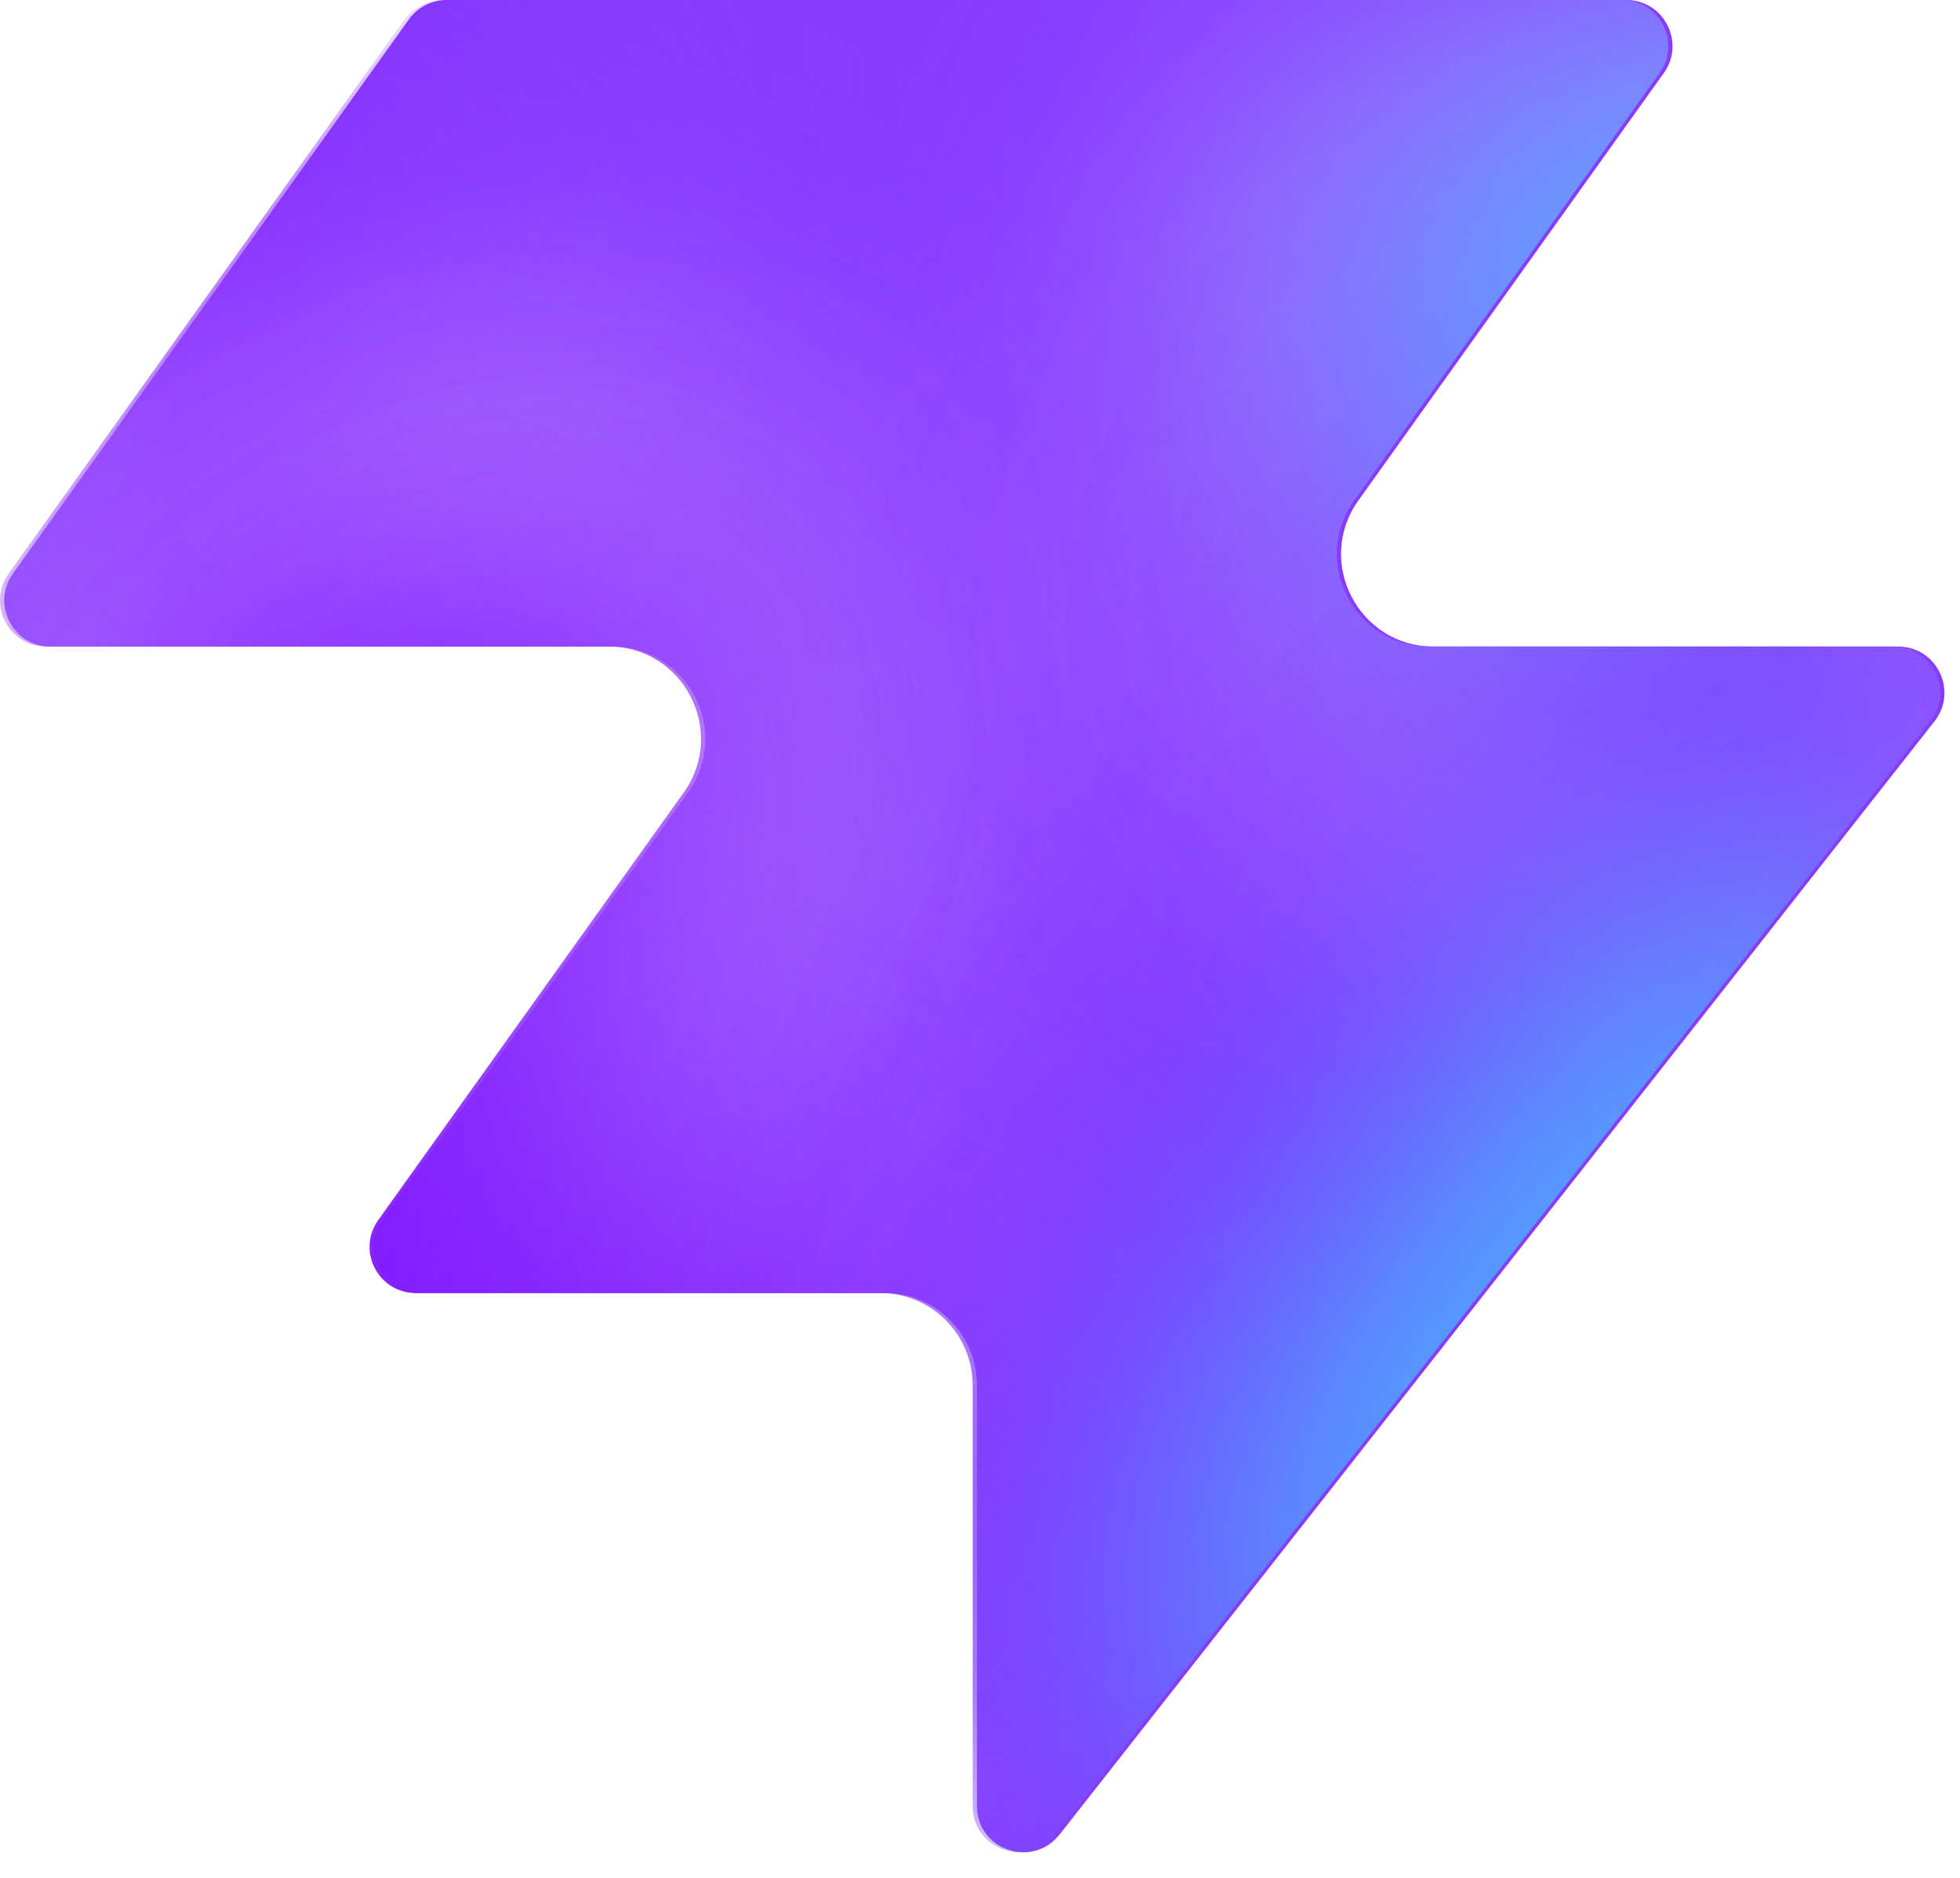
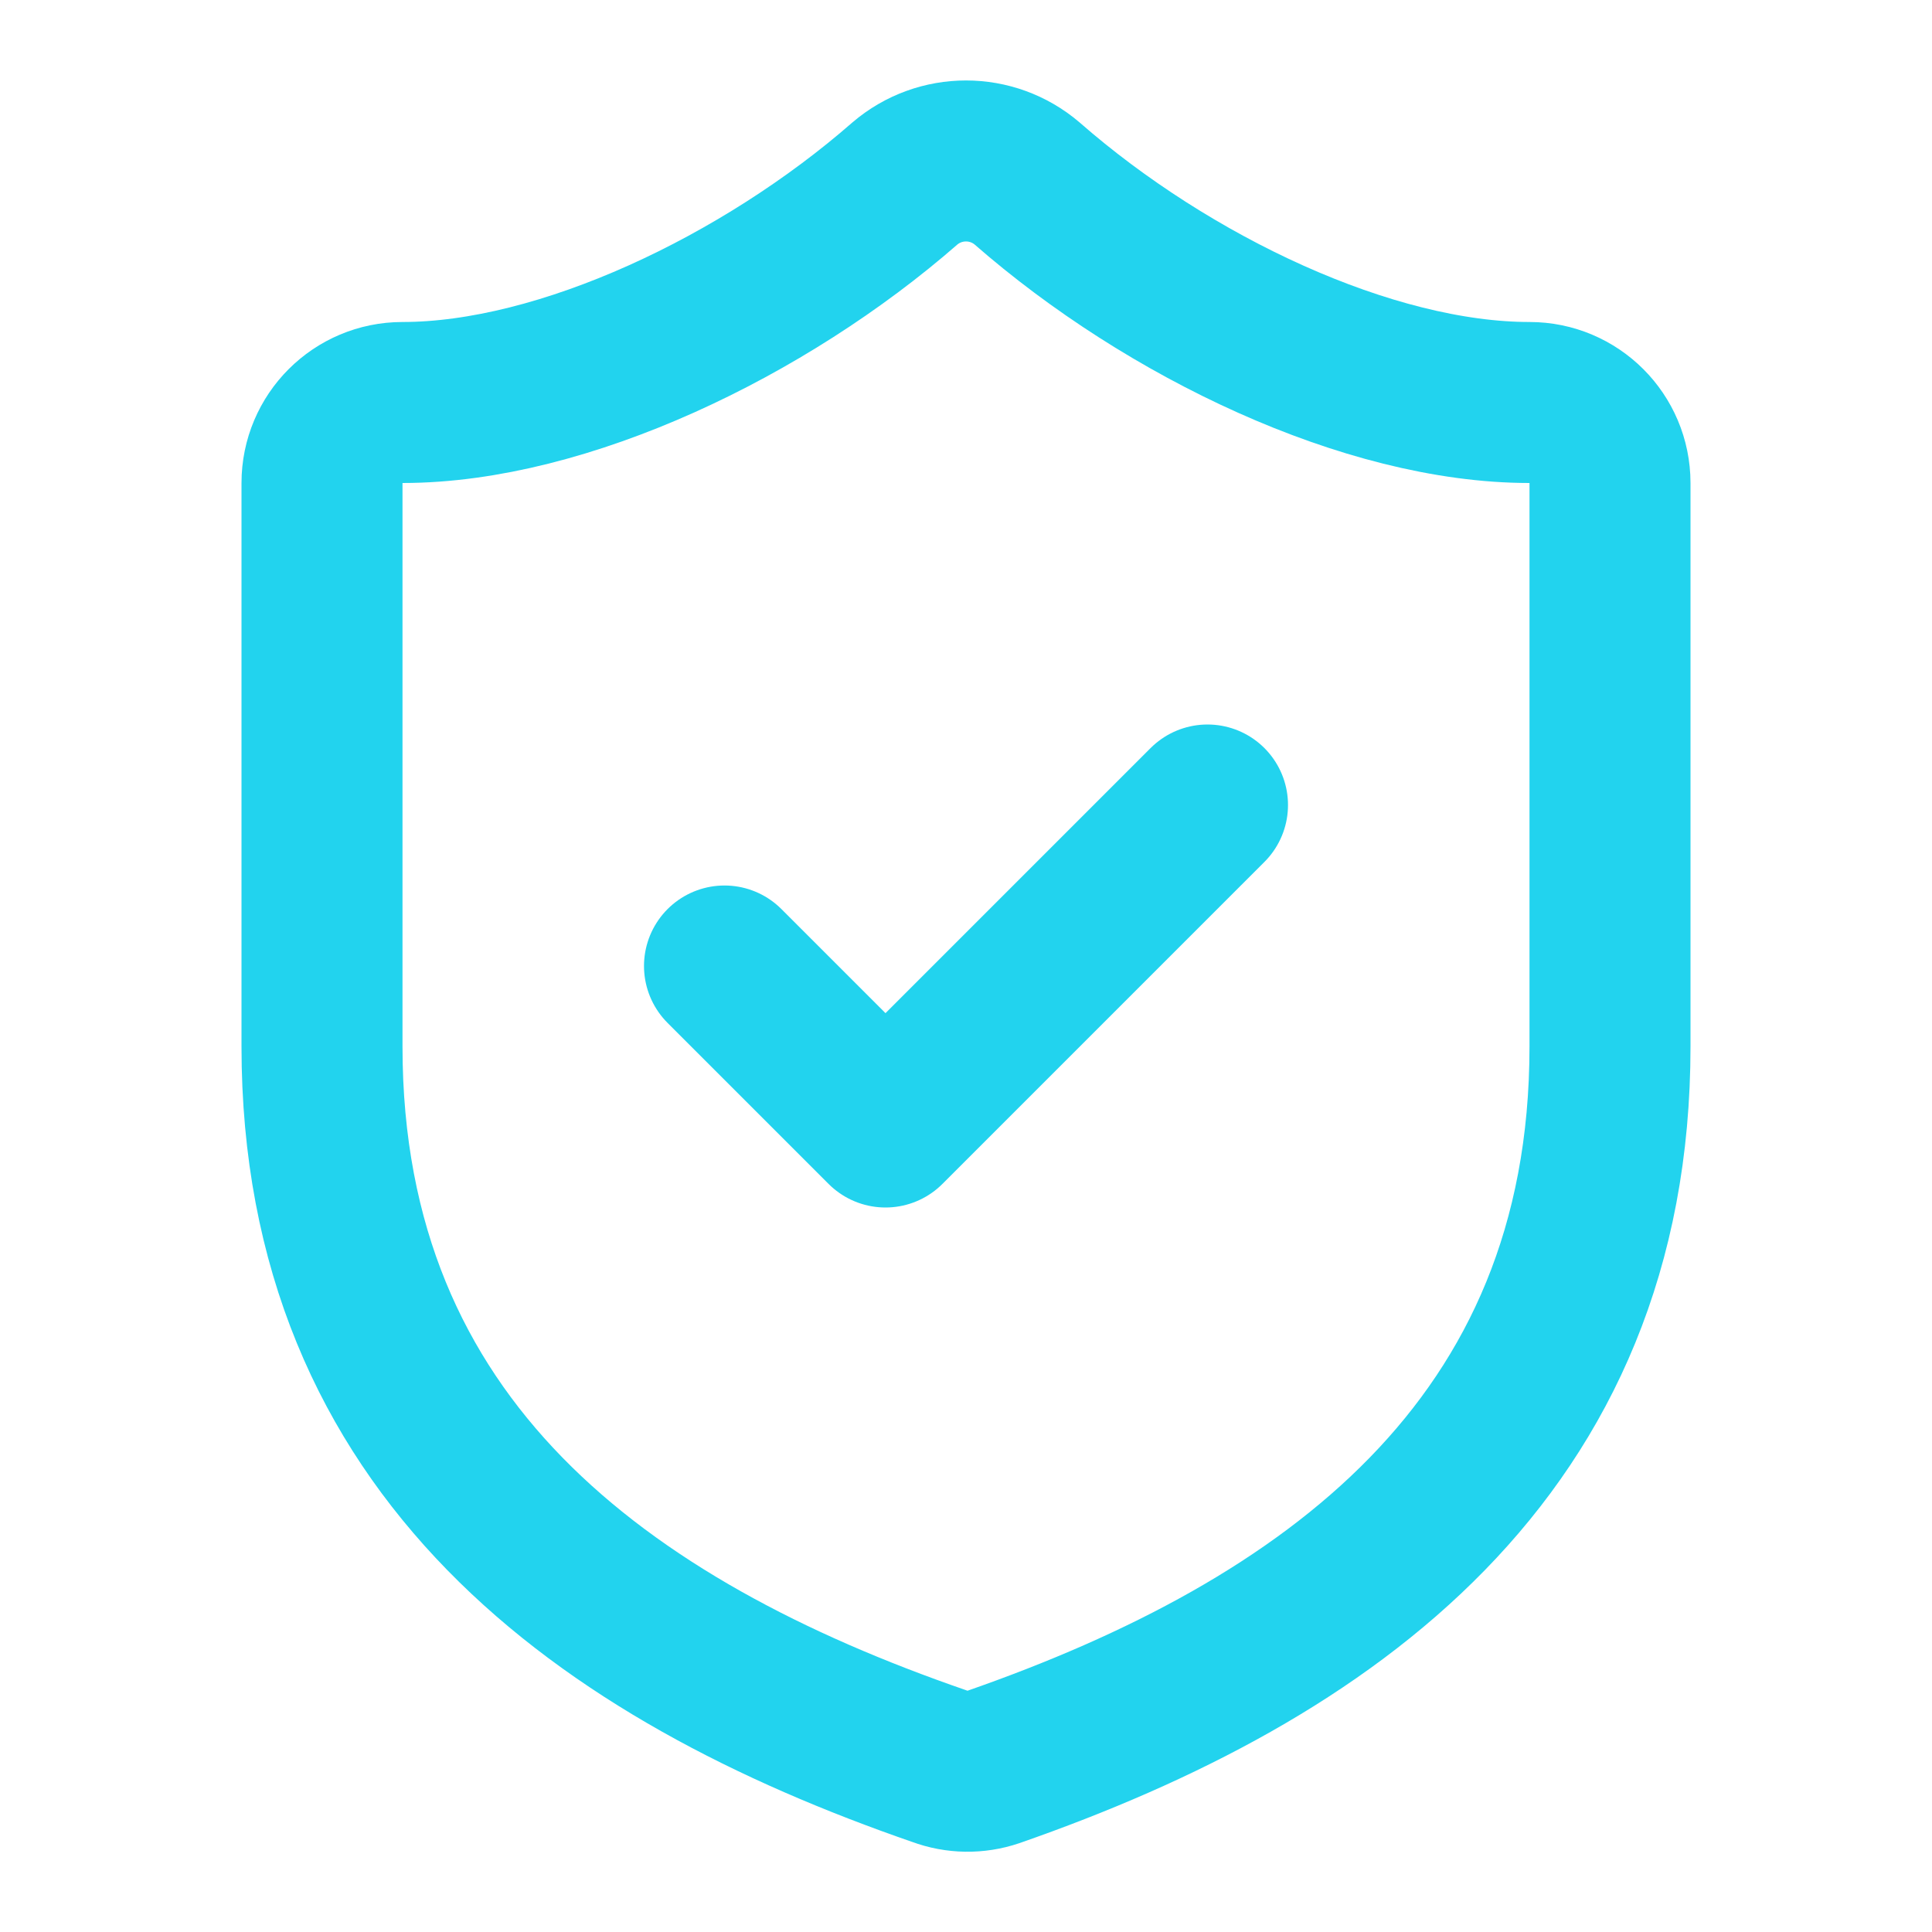
- <svg xmlns="http://www.w3.org/2000/svg" width="48" height="46" fill="none" viewBox="0 0 48 46">
-   <path fill="#863bff" d="M25.946 44.938c-.664.845-2.021.375-2.021-.698V33.937a2.26 2.26 0 0 0-2.262-2.262H10.287c-.92 0-1.456-1.04-.92-1.788l7.48-10.471c1.07-1.497 0-3.578-1.842-3.578H1.237c-.92 0-1.456-1.04-.92-1.788L10.013.474c.214-.297.556-.474.92-.474h28.894c.92 0 1.456 1.04.92 1.788l-7.48 10.471c-1.07 1.498 0 3.579 1.842 3.579h11.377c.943 0 1.473 1.088.89 1.83L25.947 44.94z" style="fill:#863bff;fill:color(display-p3 .525 .23 1);fill-opacity:1" />
-   <mask id="a" width="48" height="46" x="0" y="0" maskUnits="userSpaceOnUse" style="mask-type:alpha">
-     <path fill="#000" d="M25.842 44.938c-.664.844-2.021.375-2.021-.698V33.937a2.26 2.26 0 0 0-2.262-2.262H10.183c-.92 0-1.456-1.04-.92-1.788l7.48-10.471c1.07-1.498 0-3.579-1.842-3.579H1.133c-.92 0-1.456-1.04-.92-1.787L9.91.473c.214-.297.556-.474.92-.474h28.894c.92 0 1.456 1.04.92 1.788l-7.48 10.471c-1.07 1.498 0 3.578 1.842 3.578h11.377c.943 0 1.473 1.088.89 1.832L25.843 44.94z" style="fill:#000;fill-opacity:1" />
-   </mask>
-   <g mask="url(#a)">
-     <g filter="url(#b)">
-       <ellipse cx="5.508" cy="14.704" fill="#ede6ff" rx="5.508" ry="14.704" style="fill:#ede6ff;fill:color(display-p3 .927 .903 1);fill-opacity:1" transform="matrix(.00324 1 1 -.00324 -4.47 31.516)" />
-     </g>
-     <g filter="url(#c)">
-       <ellipse cx="10.399" cy="29.851" fill="#ede6ff" rx="10.399" ry="29.851" style="fill:#ede6ff;fill:color(display-p3 .927 .903 1);fill-opacity:1" transform="matrix(.00324 1 1 -.00324 -39.328 7.883)" />
-     </g>
-     <g filter="url(#d)">
-       <ellipse cx="5.508" cy="30.487" fill="#7e14ff" rx="5.508" ry="30.487" style="fill:#7e14ff;fill:color(display-p3 .492 .077 1);fill-opacity:1" transform="rotate(89.814 -25.913 -14.639)scale(1 -1)" />
-     </g>
-     <g filter="url(#e)">
-       <ellipse cx="5.508" cy="30.599" fill="#7e14ff" rx="5.508" ry="30.599" style="fill:#7e14ff;fill:color(display-p3 .492 .077 1);fill-opacity:1" transform="rotate(89.814 -32.644 -3.334)scale(1 -1)" />
-     </g>
-     <g filter="url(#f)">
-       <ellipse cx="5.508" cy="30.599" fill="#7e14ff" rx="5.508" ry="30.599" style="fill:#7e14ff;fill:color(display-p3 .492 .077 1);fill-opacity:1" transform="matrix(.00324 1 1 -.00324 -34.34 30.47)" />
-     </g>
-     <g filter="url(#g)">
-       <ellipse cx="14.072" cy="22.078" fill="#ede6ff" rx="14.072" ry="22.078" style="fill:#ede6ff;fill:color(display-p3 .927 .903 1);fill-opacity:1" transform="rotate(93.35 24.506 48.493)scale(-1 1)" />
-     </g>
-     <g filter="url(#h)">
-       <ellipse cx="3.47" cy="21.501" fill="#7e14ff" rx="3.47" ry="21.501" style="fill:#7e14ff;fill:color(display-p3 .492 .077 1);fill-opacity:1" transform="rotate(89.009 28.708 47.59)scale(-1 1)" />
-     </g>
-     <g filter="url(#i)">
-       <ellipse cx="3.47" cy="21.501" fill="#7e14ff" rx="3.47" ry="21.501" style="fill:#7e14ff;fill:color(display-p3 .492 .077 1);fill-opacity:1" transform="rotate(89.009 28.708 47.59)scale(-1 1)" />
-     </g>
-     <g filter="url(#j)">
-       <ellipse cx=".387" cy="8.972" fill="#7e14ff" rx="4.407" ry="29.108" style="fill:#7e14ff;fill:color(display-p3 .492 .077 1);fill-opacity:1" transform="rotate(39.51 .387 8.972)" />
-     </g>
-     <g filter="url(#k)">
-       <ellipse cx="47.523" cy="-6.092" fill="#7e14ff" rx="4.407" ry="29.108" style="fill:#7e14ff;fill:color(display-p3 .492 .077 1);fill-opacity:1" transform="rotate(37.892 47.523 -6.092)" />
-     </g>
-     <g filter="url(#l)">
-       <ellipse cx="41.412" cy="6.333" fill="#47bfff" rx="5.971" ry="9.665" style="fill:#47bfff;fill:color(display-p3 .28 .748 1);fill-opacity:1" transform="rotate(37.892 41.412 6.333)" />
-     </g>
-     <g filter="url(#m)">
-       <ellipse cx="-1.879" cy="38.332" fill="#7e14ff" rx="4.407" ry="29.108" style="fill:#7e14ff;fill:color(display-p3 .492 .077 1);fill-opacity:1" transform="rotate(37.892 -1.88 38.332)" />
-     </g>
-     <g filter="url(#n)">
-       <ellipse cx="-1.879" cy="38.332" fill="#7e14ff" rx="4.407" ry="29.108" style="fill:#7e14ff;fill:color(display-p3 .492 .077 1);fill-opacity:1" transform="rotate(37.892 -1.88 38.332)" />
-     </g>
-     <g filter="url(#o)">
-       <ellipse cx="35.651" cy="29.907" fill="#7e14ff" rx="4.407" ry="29.108" style="fill:#7e14ff;fill:color(display-p3 .492 .077 1);fill-opacity:1" transform="rotate(37.892 35.651 29.907)" />
-     </g>
-     <g filter="url(#p)">
-       <ellipse cx="38.418" cy="32.4" fill="#47bfff" rx="5.971" ry="15.297" style="fill:#47bfff;fill:color(display-p3 .28 .748 1);fill-opacity:1" transform="rotate(37.892 38.418 32.4)" />
-     </g>
-   </g>
-   <defs>
-     <filter id="b" width="60.045" height="41.654" x="-19.77" y="16.149" color-interpolation-filters="sRGB" filterUnits="userSpaceOnUse">
-       <feFlood flood-opacity="0" result="BackgroundImageFix" />
-       <feBlend in="SourceGraphic" in2="BackgroundImageFix" result="shape" />
-       <feGaussianBlur result="effect1_foregroundBlur_2002_17158" stdDeviation="7.659" />
-     </filter>
-     <filter id="c" width="90.34" height="51.437" x="-54.613" y="-7.533" color-interpolation-filters="sRGB" filterUnits="userSpaceOnUse">
-       <feFlood flood-opacity="0" result="BackgroundImageFix" />
-       <feBlend in="SourceGraphic" in2="BackgroundImageFix" result="shape" />
-       <feGaussianBlur result="effect1_foregroundBlur_2002_17158" stdDeviation="7.659" />
-     </filter>
-     <filter id="d" width="79.355" height="29.4" x="-49.64" y="2.03" color-interpolation-filters="sRGB" filterUnits="userSpaceOnUse">
-       <feFlood flood-opacity="0" result="BackgroundImageFix" />
-       <feBlend in="SourceGraphic" in2="BackgroundImageFix" result="shape" />
-       <feGaussianBlur result="effect1_foregroundBlur_2002_17158" stdDeviation="4.596" />
-     </filter>
-     <filter id="e" width="79.579" height="29.4" x="-45.045" y="20.029" color-interpolation-filters="sRGB" filterUnits="userSpaceOnUse">
-       <feFlood flood-opacity="0" result="BackgroundImageFix" />
-       <feBlend in="SourceGraphic" in2="BackgroundImageFix" result="shape" />
-       <feGaussianBlur result="effect1_foregroundBlur_2002_17158" stdDeviation="4.596" />
-     </filter>
-     <filter id="f" width="79.579" height="29.4" x="-43.513" y="21.178" color-interpolation-filters="sRGB" filterUnits="userSpaceOnUse">
-       <feFlood flood-opacity="0" result="BackgroundImageFix" />
-       <feBlend in="SourceGraphic" in2="BackgroundImageFix" result="shape" />
-       <feGaussianBlur result="effect1_foregroundBlur_2002_17158" stdDeviation="4.596" />
-     </filter>
-     <filter id="g" width="74.749" height="58.852" x="15.756" y="-17.901" color-interpolation-filters="sRGB" filterUnits="userSpaceOnUse">
-       <feFlood flood-opacity="0" result="BackgroundImageFix" />
-       <feBlend in="SourceGraphic" in2="BackgroundImageFix" result="shape" />
-       <feGaussianBlur result="effect1_foregroundBlur_2002_17158" stdDeviation="7.659" />
-     </filter>
-     <filter id="h" width="61.377" height="25.362" x="23.548" y="2.284" color-interpolation-filters="sRGB" filterUnits="userSpaceOnUse">
-       <feFlood flood-opacity="0" result="BackgroundImageFix" />
-       <feBlend in="SourceGraphic" in2="BackgroundImageFix" result="shape" />
-       <feGaussianBlur result="effect1_foregroundBlur_2002_17158" stdDeviation="4.596" />
-     </filter>
-     <filter id="i" width="61.377" height="25.362" x="23.548" y="2.284" color-interpolation-filters="sRGB" filterUnits="userSpaceOnUse">
-       <feFlood flood-opacity="0" result="BackgroundImageFix" />
-       <feBlend in="SourceGraphic" in2="BackgroundImageFix" result="shape" />
-       <feGaussianBlur result="effect1_foregroundBlur_2002_17158" stdDeviation="4.596" />
-     </filter>
-     <filter id="j" width="56.045" height="63.649" x="-27.636" y="-22.853" color-interpolation-filters="sRGB" filterUnits="userSpaceOnUse">
-       <feFlood flood-opacity="0" result="BackgroundImageFix" />
-       <feBlend in="SourceGraphic" in2="BackgroundImageFix" result="shape" />
-       <feGaussianBlur result="effect1_foregroundBlur_2002_17158" stdDeviation="4.596" />
-     </filter>
-     <filter id="k" width="54.814" height="64.646" x="20.116" y="-38.415" color-interpolation-filters="sRGB" filterUnits="userSpaceOnUse">
-       <feFlood flood-opacity="0" result="BackgroundImageFix" />
-       <feBlend in="SourceGraphic" in2="BackgroundImageFix" result="shape" />
-       <feGaussianBlur result="effect1_foregroundBlur_2002_17158" stdDeviation="4.596" />
-     </filter>
-     <filter id="l" width="33.541" height="35.313" x="24.641" y="-11.323" color-interpolation-filters="sRGB" filterUnits="userSpaceOnUse">
-       <feFlood flood-opacity="0" result="BackgroundImageFix" />
-       <feBlend in="SourceGraphic" in2="BackgroundImageFix" result="shape" />
-       <feGaussianBlur result="effect1_foregroundBlur_2002_17158" stdDeviation="4.596" />
-     </filter>
-     <filter id="m" width="54.814" height="64.646" x="-29.286" y="6.009" color-interpolation-filters="sRGB" filterUnits="userSpaceOnUse">
-       <feFlood flood-opacity="0" result="BackgroundImageFix" />
-       <feBlend in="SourceGraphic" in2="BackgroundImageFix" result="shape" />
-       <feGaussianBlur result="effect1_foregroundBlur_2002_17158" stdDeviation="4.596" />
-     </filter>
-     <filter id="n" width="54.814" height="64.646" x="-29.286" y="6.009" color-interpolation-filters="sRGB" filterUnits="userSpaceOnUse">
-       <feFlood flood-opacity="0" result="BackgroundImageFix" />
-       <feBlend in="SourceGraphic" in2="BackgroundImageFix" result="shape" />
-       <feGaussianBlur result="effect1_foregroundBlur_2002_17158" stdDeviation="4.596" />
-     </filter>
-     <filter id="o" width="54.814" height="64.646" x="8.244" y="-2.416" color-interpolation-filters="sRGB" filterUnits="userSpaceOnUse">
-       <feFlood flood-opacity="0" result="BackgroundImageFix" />
-       <feBlend in="SourceGraphic" in2="BackgroundImageFix" result="shape" />
-       <feGaussianBlur result="effect1_foregroundBlur_2002_17158" stdDeviation="4.596" />
-     </filter>
-     <filter id="p" width="39.409" height="43.623" x="18.713" y="10.588" color-interpolation-filters="sRGB" filterUnits="userSpaceOnUse">
-       <feFlood flood-opacity="0" result="BackgroundImageFix" />
-       <feBlend in="SourceGraphic" in2="BackgroundImageFix" result="shape" />
-       <feGaussianBlur result="effect1_foregroundBlur_2002_17158" stdDeviation="4.596" />
-     </filter>
-   </defs>
+ <svg xmlns="http://www.w3.org/2000/svg" viewBox="0 0 24 24" fill="none" stroke="#22d3ee" stroke-width="2" stroke-linecap="round" stroke-linejoin="round">
+   <path d="M20 13c0 5-3.5 7.5-7.66 8.95a1 1 0 0 1-.67-.01C7.5 20.5 4 18 4 13V6a1 1 0 0 1 1-1c2 0 4.5-1.2 6.24-2.72a1.17 1.17 0 0 1 1.52 0C14.51 3.81 17 5 19 5a1 1 0 0 1 1 1z" />
+   <path d="m9 12 2 2 4-4" />
</svg>
